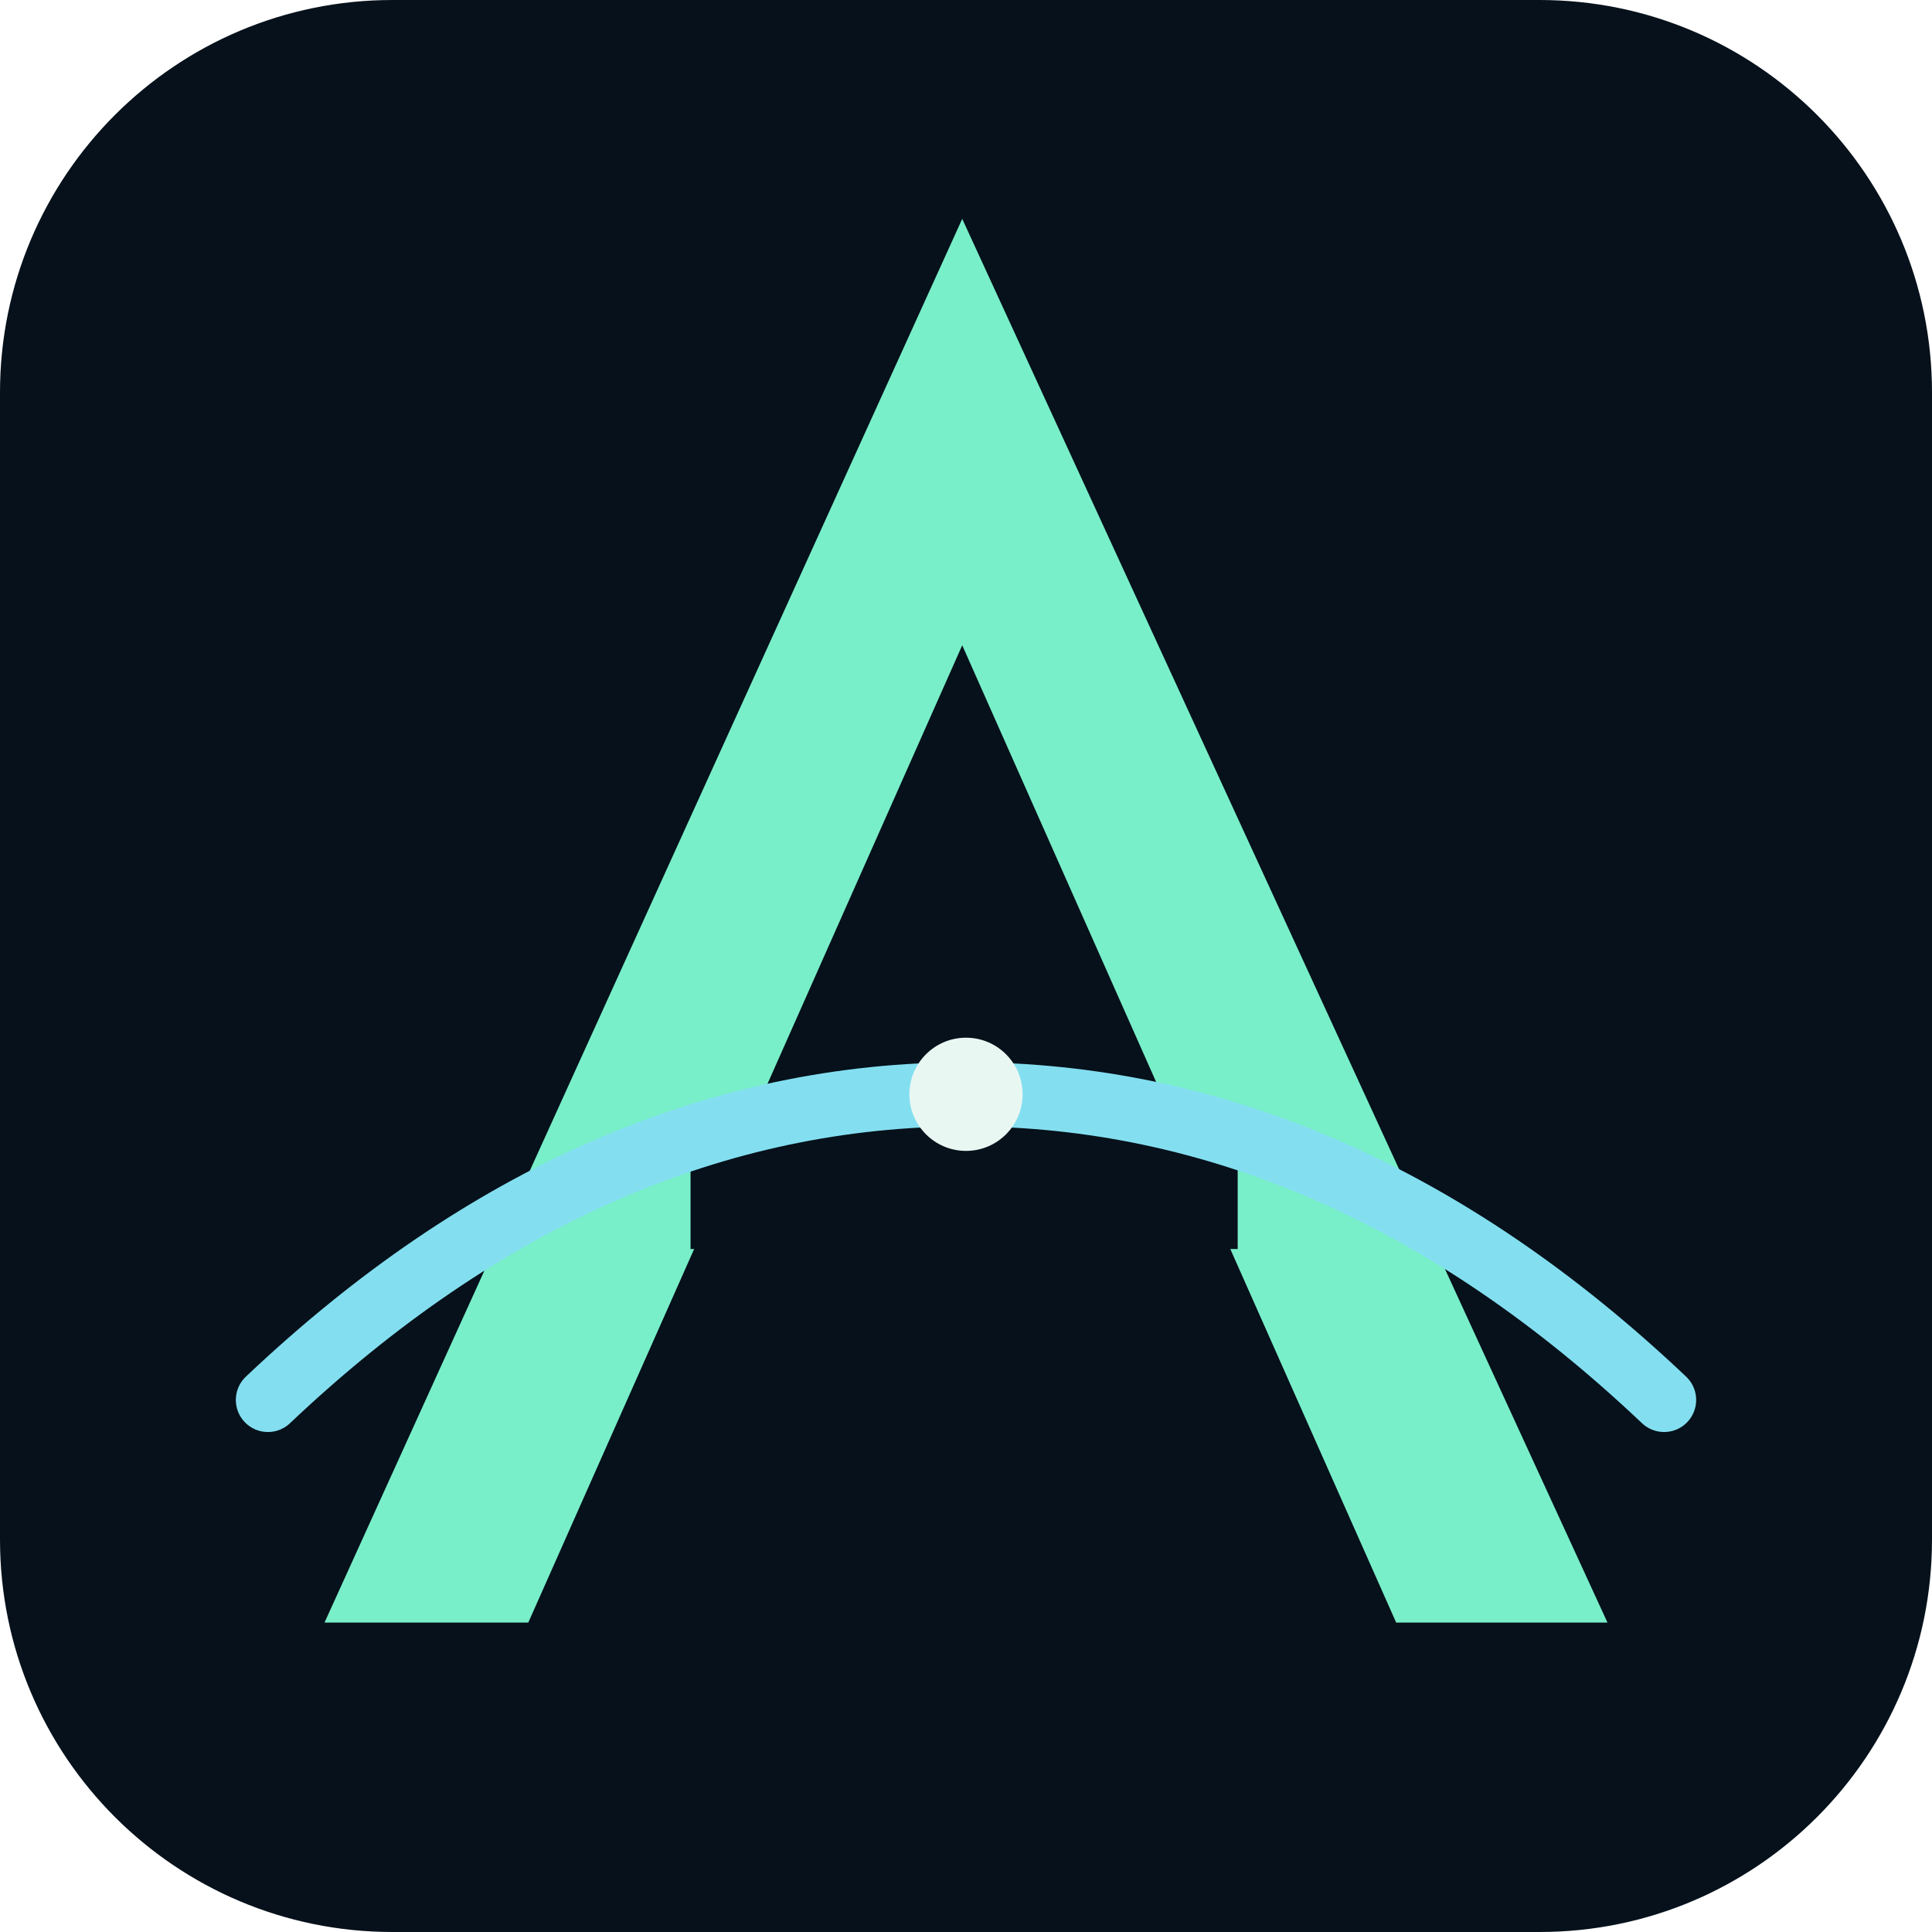
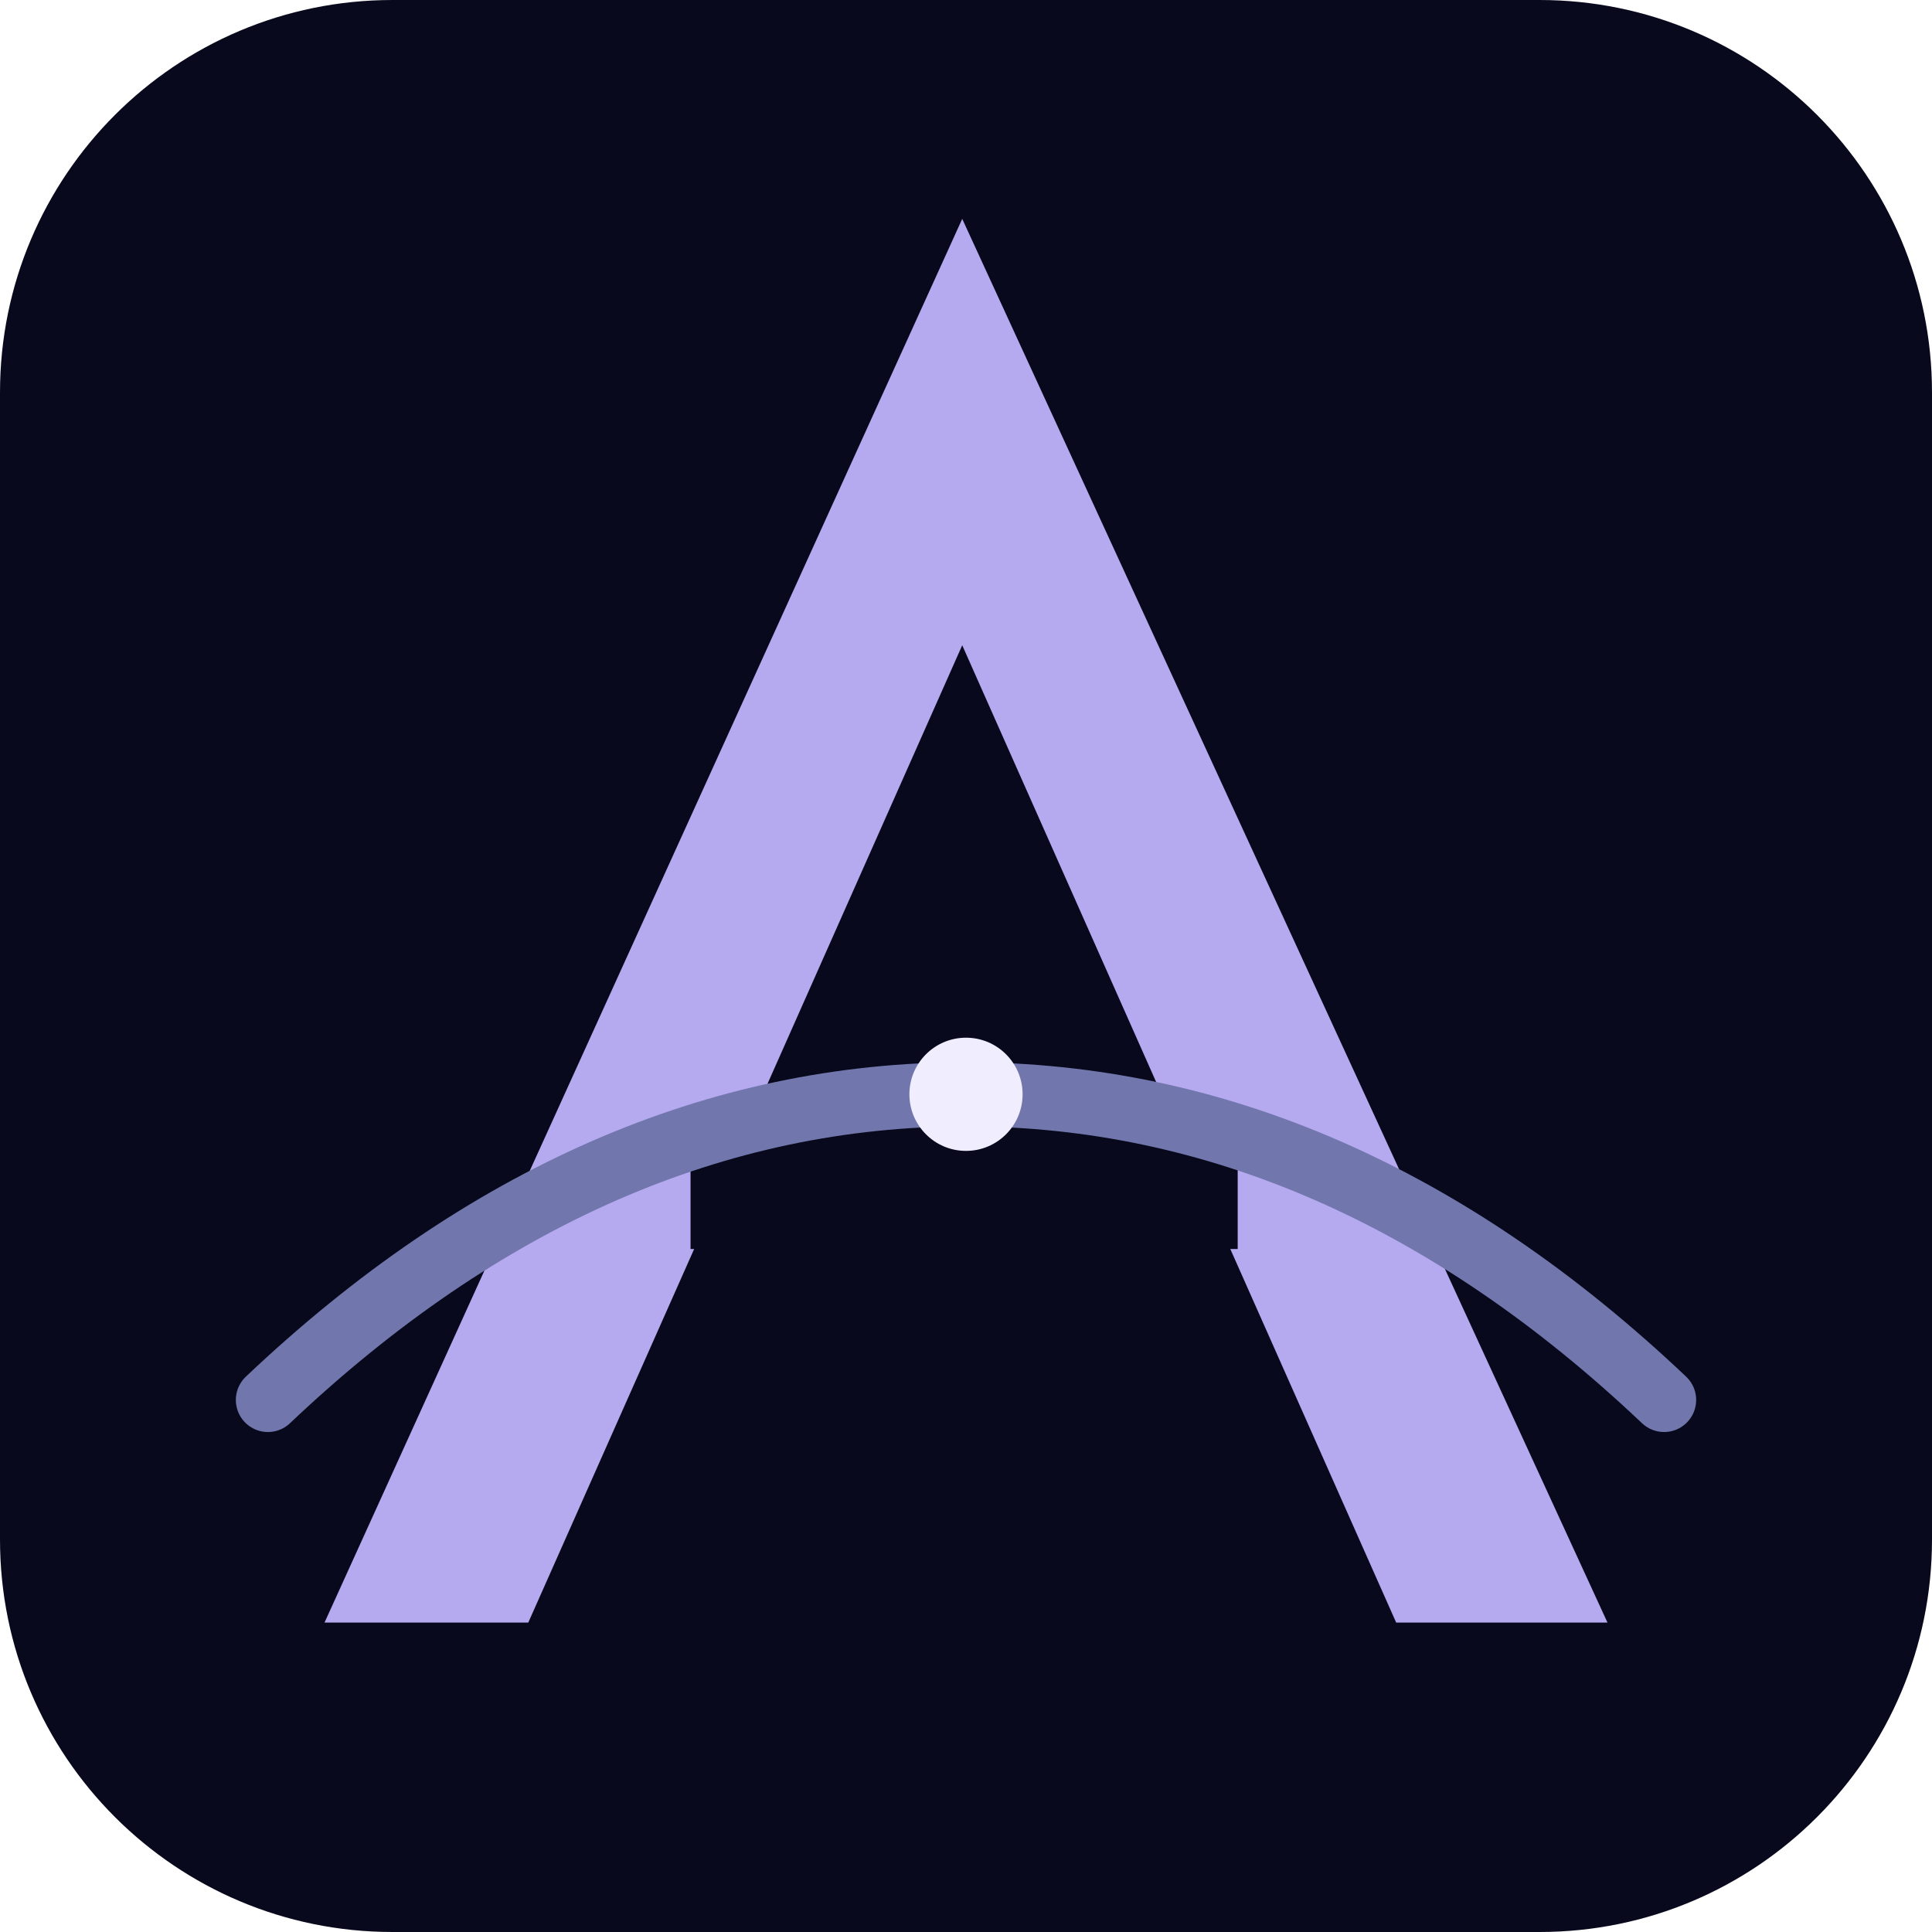
<svg xmlns="http://www.w3.org/2000/svg" viewBox="0 0 512 512">
-   <rect width="512" height="512" rx="104" fill="#06111b" />
-   <path d="M255 58 86 430h54l115-259 115 259h56L255 58Z" fill="#79efc9" />
-   <path d="M183 317h145" fill="none" stroke="#06111b" stroke-width="28" />
-   <path d="M71 371c57-54 119-81 185-81s128 27 185 81" fill="none" stroke="#83dff0" stroke-width="17" stroke-linecap="round" />
-   <circle cx="256" cy="290" r="15" fill="#e9f7f3" />
+   <rect width="512" height="512" rx="104" fill="#08091c" />
+   <path d="M255 58 86 430h54l115-259 115 259h56L255 58Z" fill="#b5a9f0" />
+   <path d="M183 317h145" fill="none" stroke="#08091c" stroke-width="28" />
+   <path d="M71 371c57-54 119-81 185-81s128 27 185 81" fill="none" stroke="#7177ad" stroke-width="17" stroke-linecap="round" />
+   <circle cx="256" cy="290" r="15" fill="#f0edff" />
</svg>
